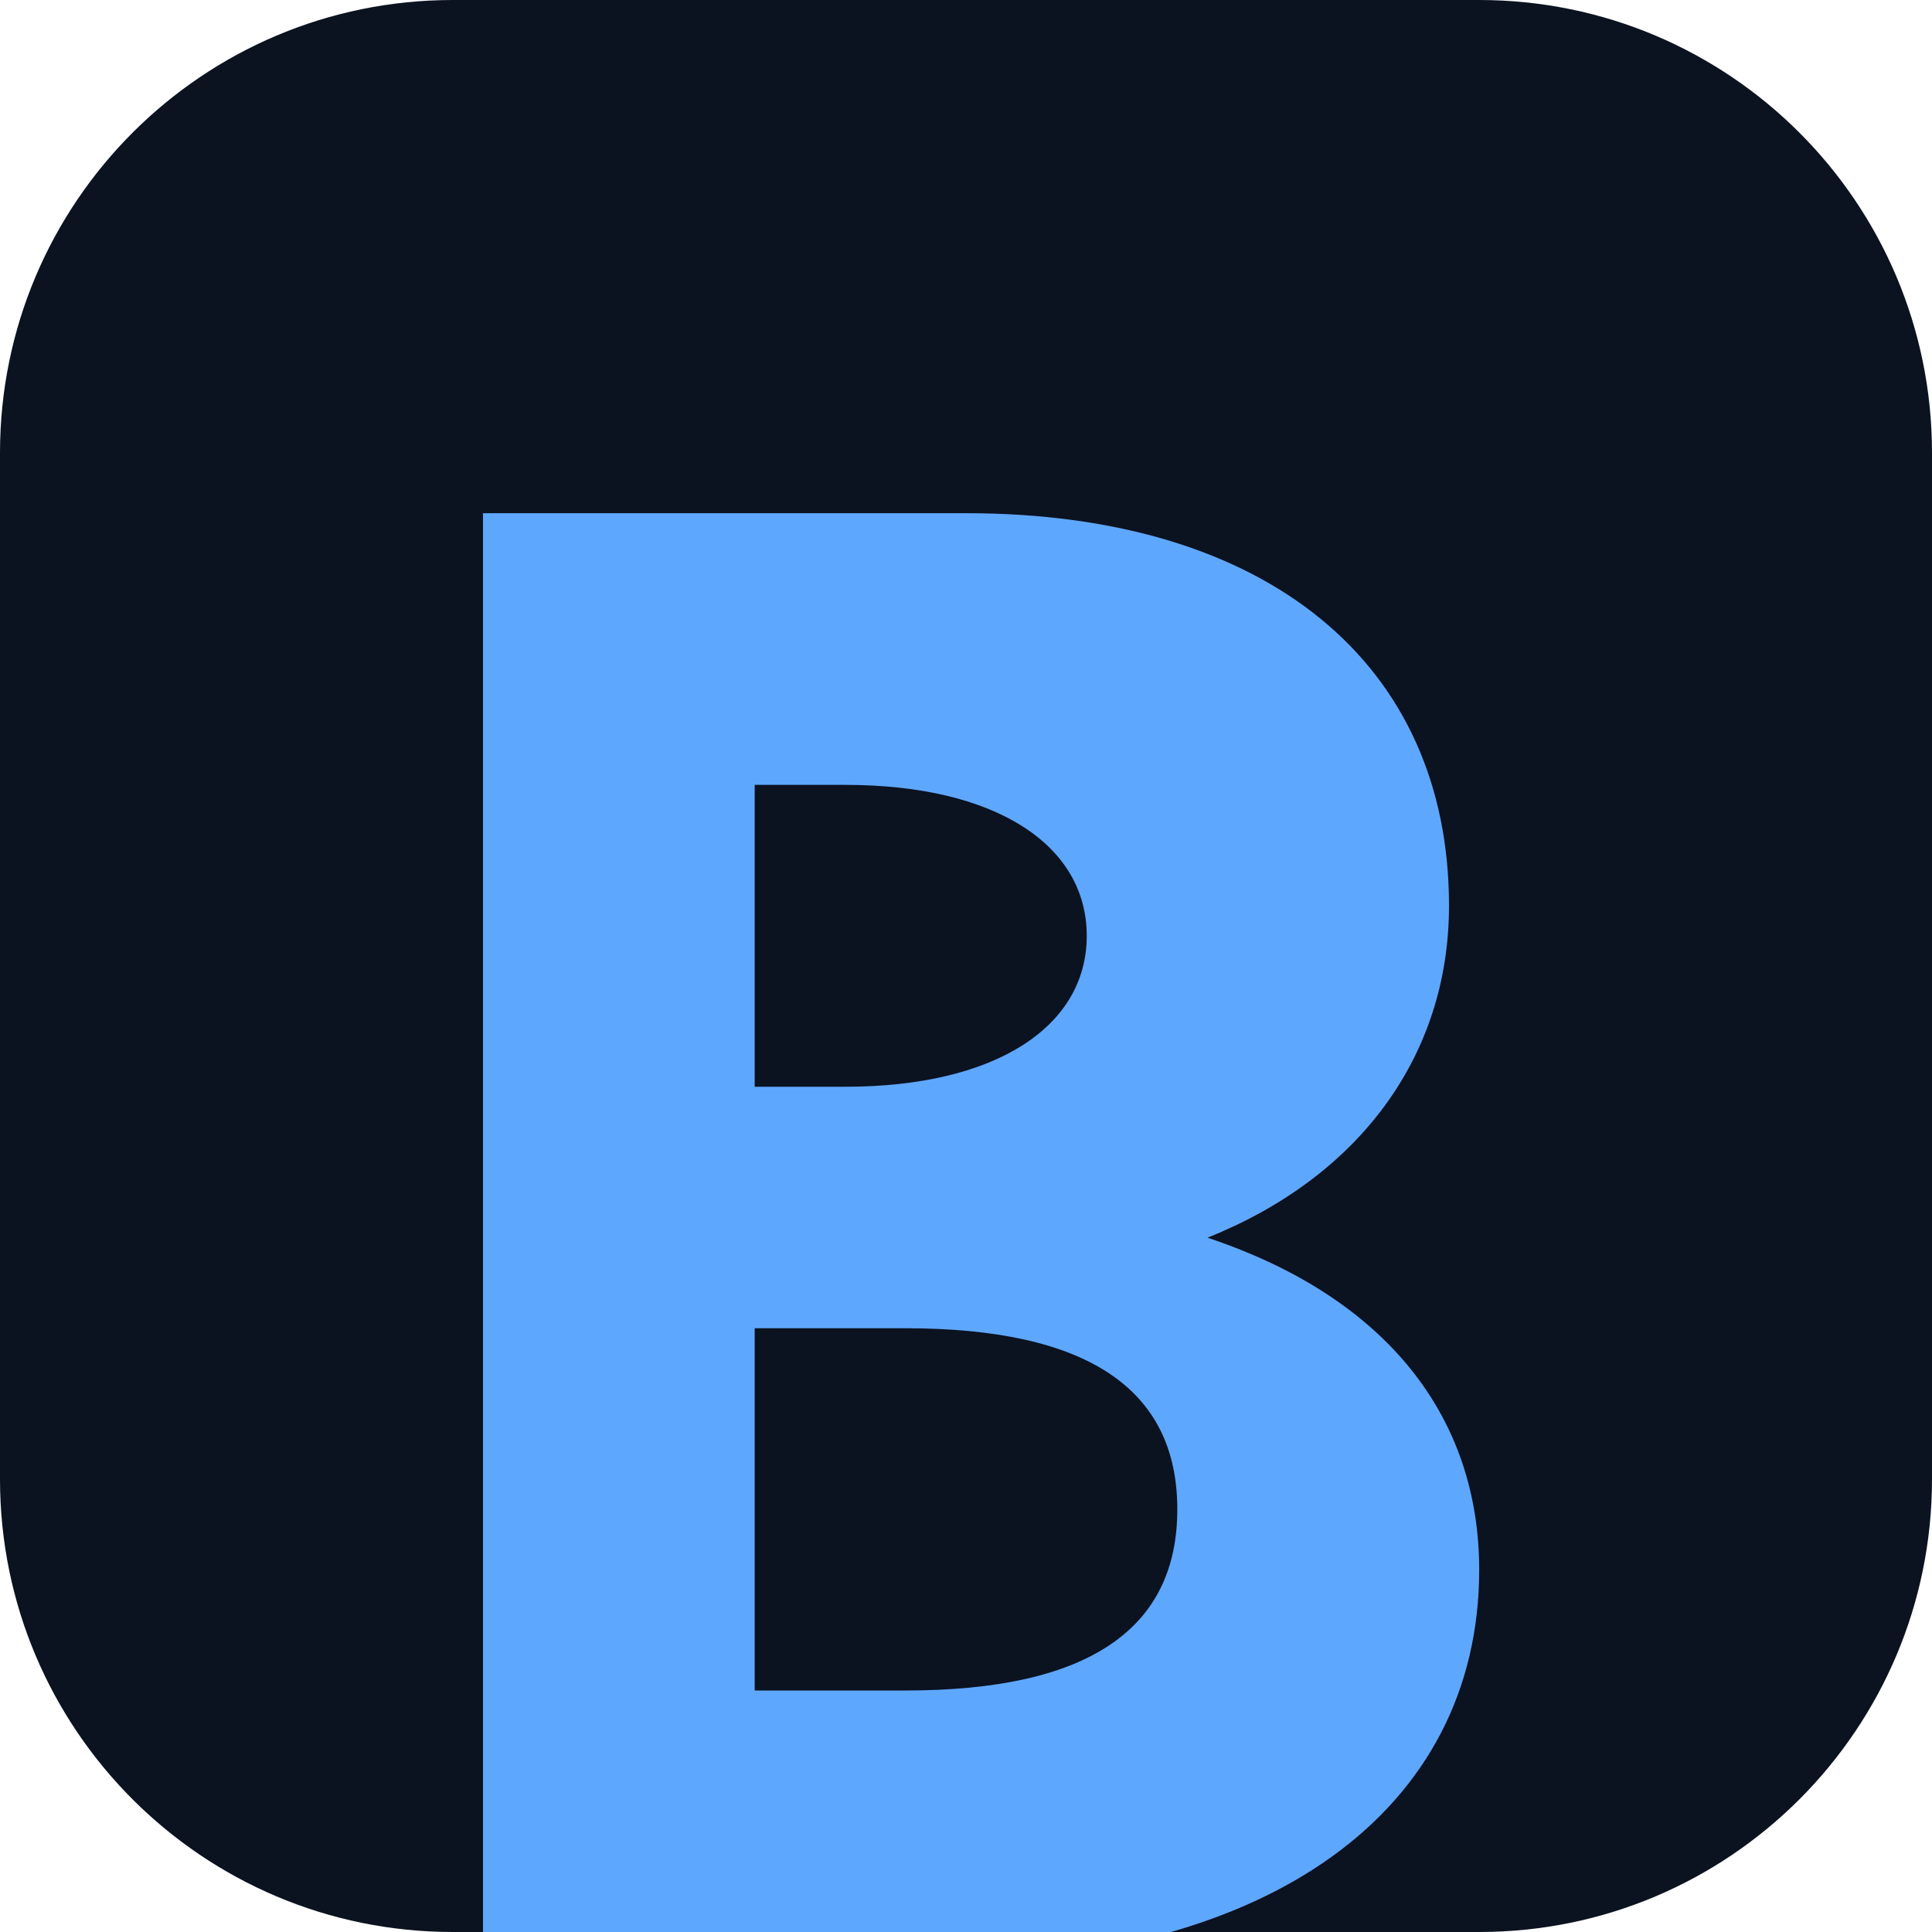
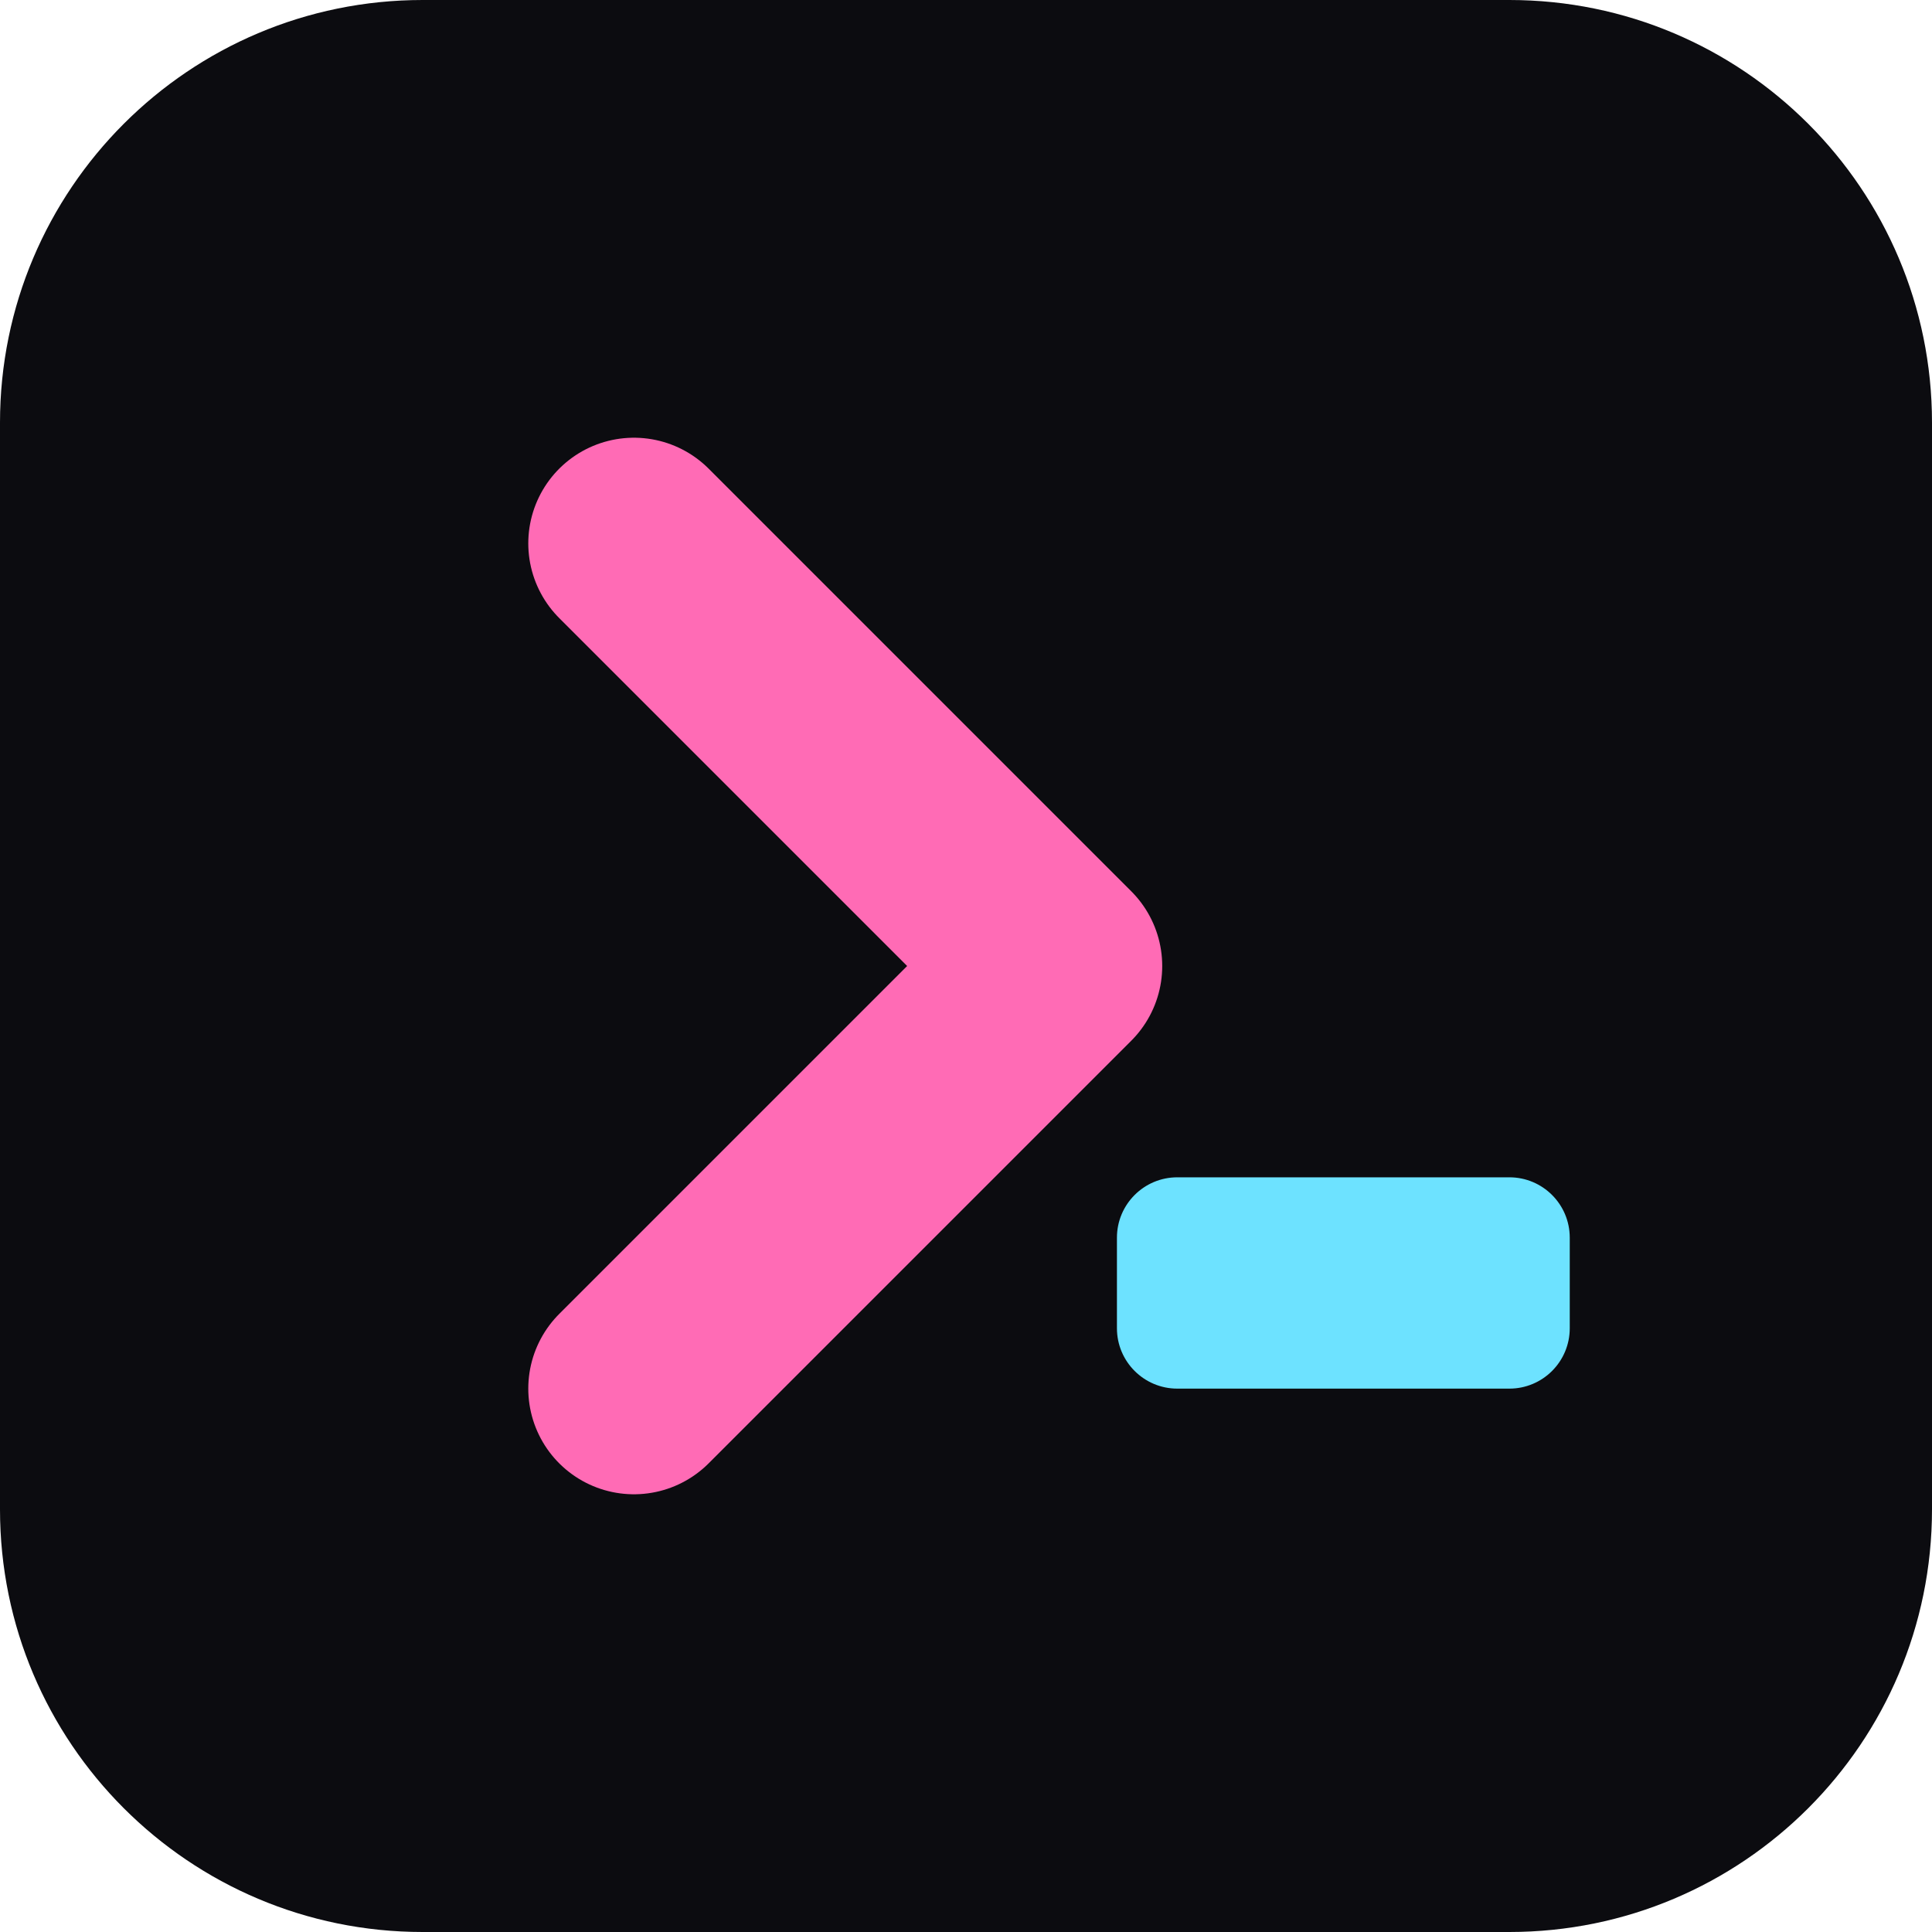
<svg xmlns="http://www.w3.org/2000/svg" viewBox="0 0 64 64">
-   <rect width="64" height="64" rx="15" fill="#0b1220" />
-   <path d="M16 17h16c10 0 16 5 16 13 0 5-3 9-8 11 6 2 9 6 9 11 0 8-7 13-18 13H16V17Zm12 19c5 0 8-2 8-5s-3-5-8-5h-3v10h3Zm2 20c6 0 9-2 9-6s-3-6-9-6h-5v12h5Z" fill="#5ea7ff" />
+   <rect width="64" height="64" rx="14" fill="#0c0c10" />
+   <path d="M21 18 L35 32 L21 46" fill="none" stroke="#ff6bb5" stroke-width="7" stroke-linecap="round" stroke-linejoin="round" />
+   <rect x="37" y="39" width="15" height="7" rx="2" fill="#6de2ff" />
</svg>
